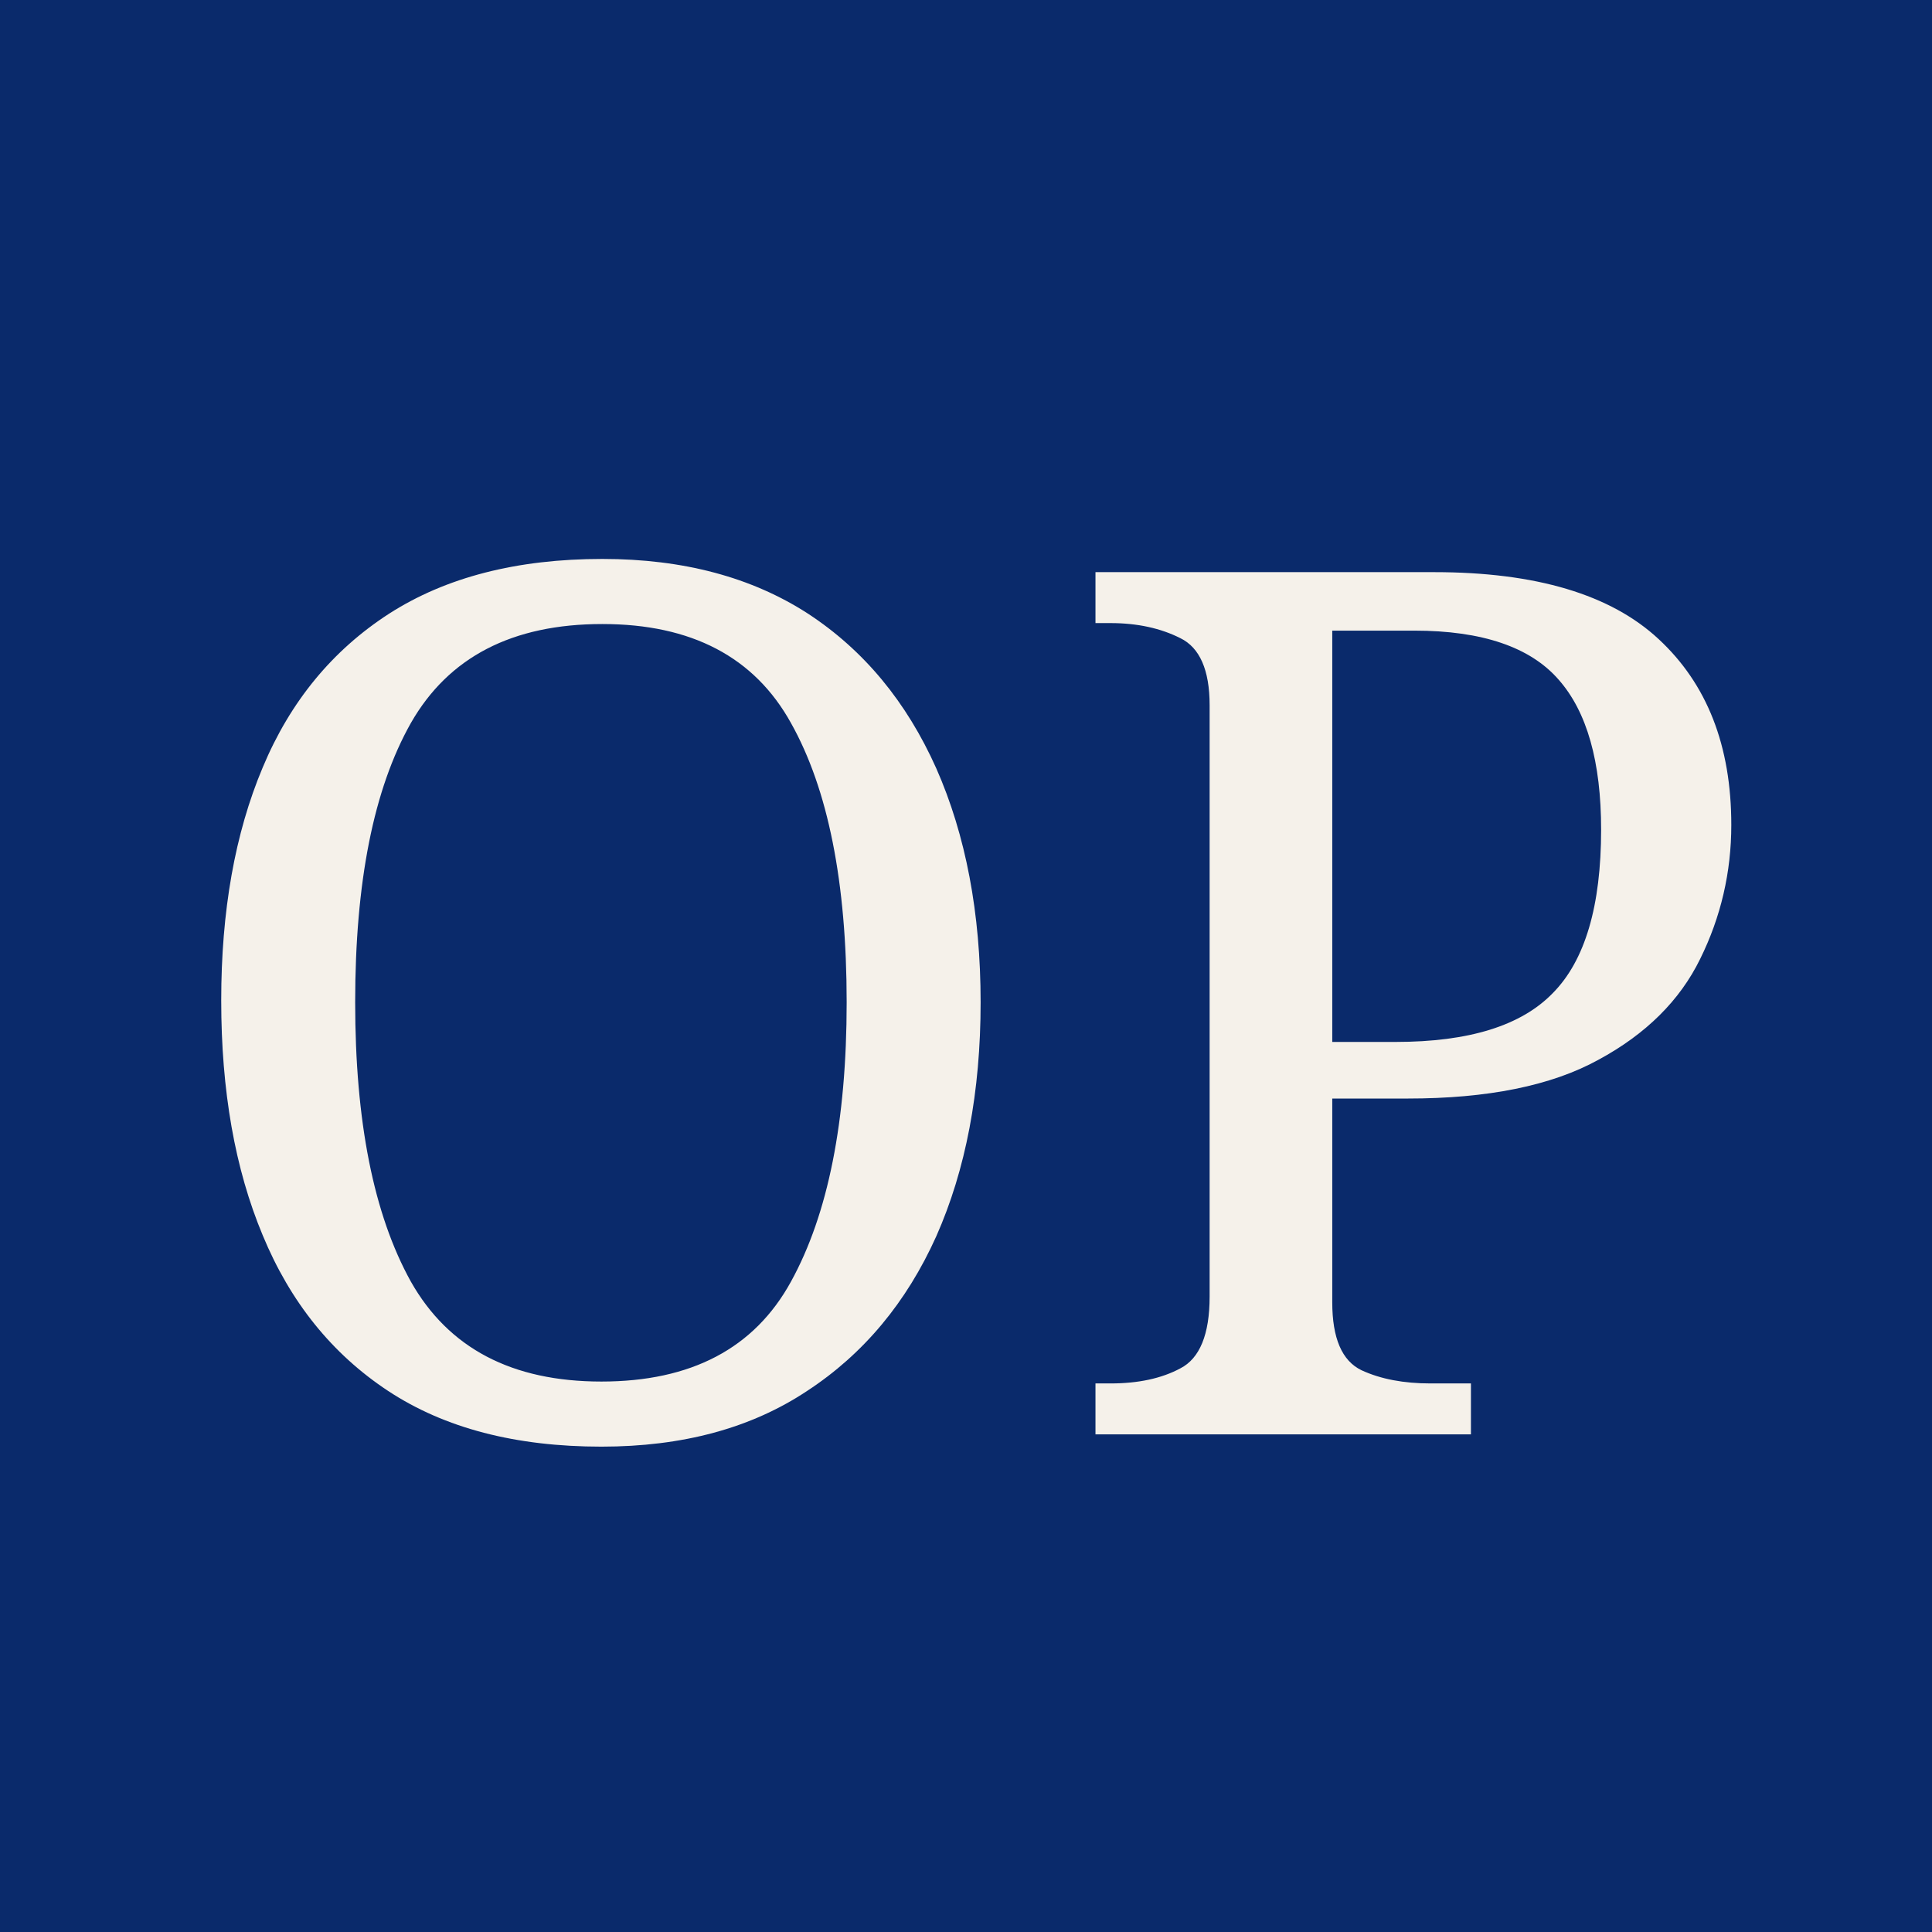
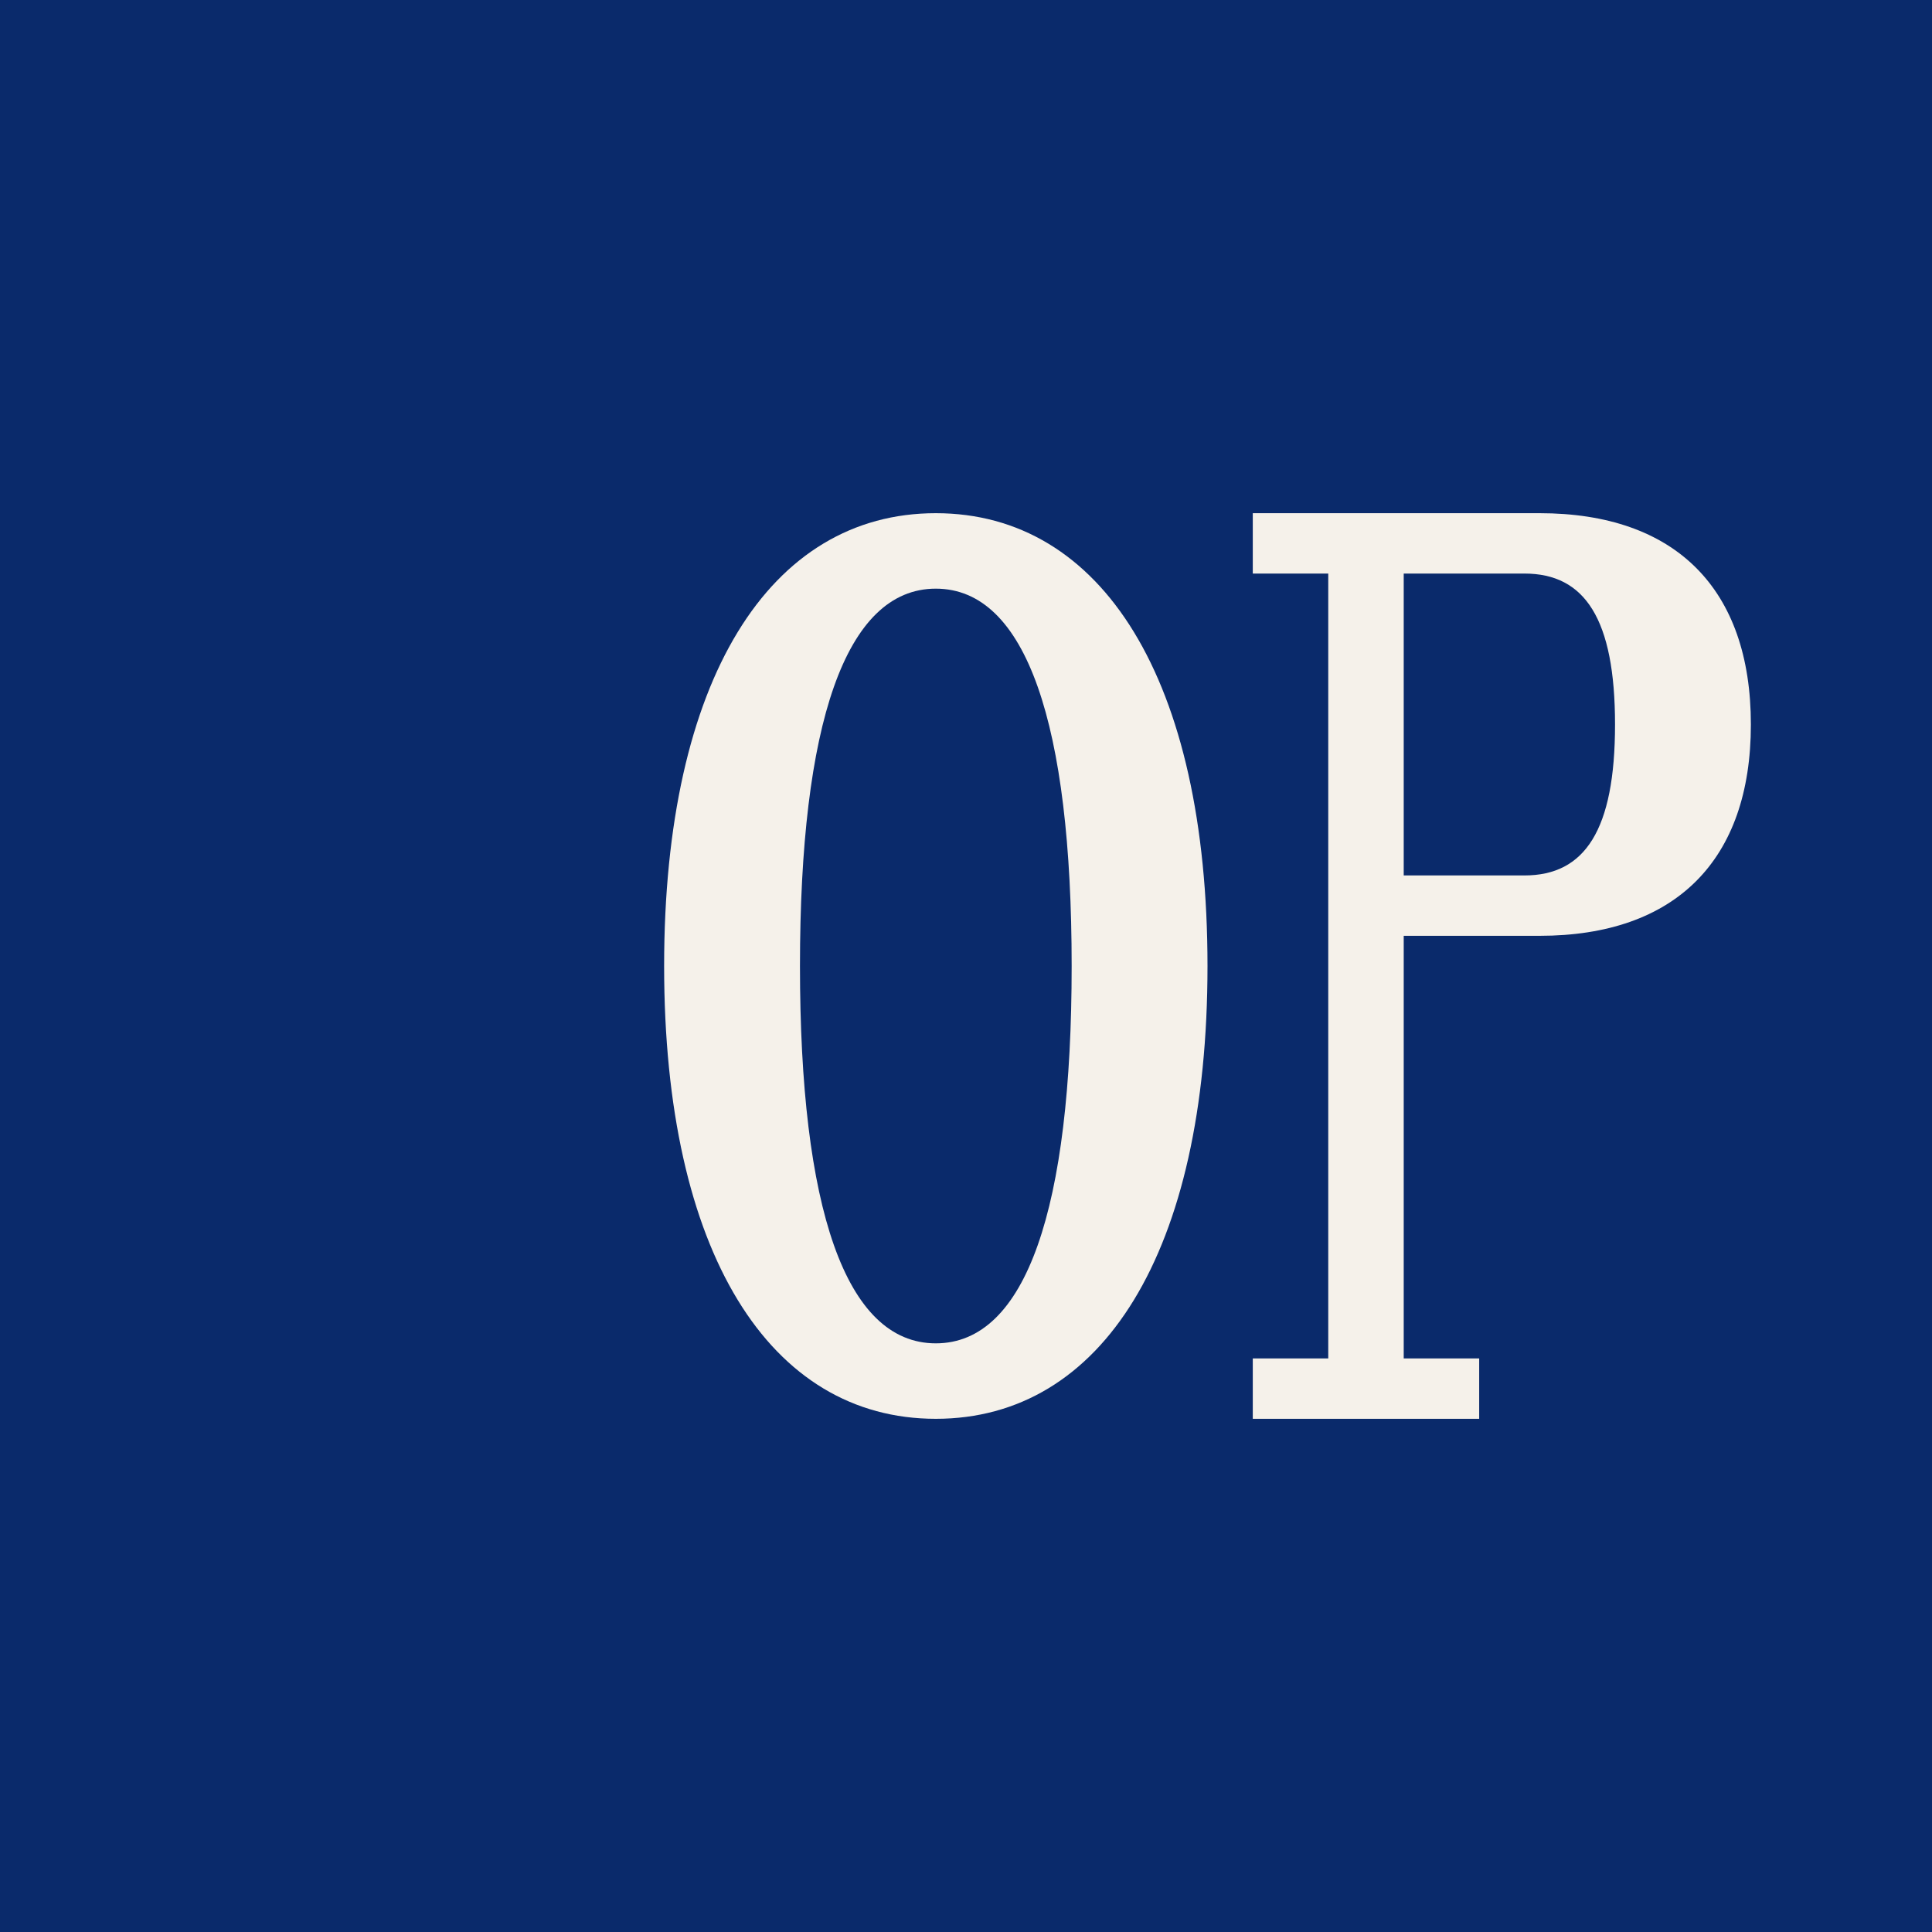
- <svg xmlns="http://www.w3.org/2000/svg" viewBox="0 0 32 32">
-   <rect width="32" height="32" fill="#0a2a6b" />
-   <text x="50%" y="50%" font-family="Cormorant Garamond, Garamond, Georgia, serif" font-size="20" font-weight="400" fill="#f5f1ea" text-anchor="middle" dominant-baseline="central">OP</text>
+ <svg xmlns="http://www.w3.org/2000/svg" viewBox="0 0 64 64">
+   <rect width="64" height="64" fill="#0a2a6b" />
+   <path d="     M 22 32     C 22 22.5, 25.5 17, 31 17     C 36.5 17, 40 22.5, 40 32     C 40 41.5, 36.5 47, 31 47     C 25.5 47, 22 41.5, 22 32     Z     M 31 19.5     C 28 19.5, 26.5 24, 26.5 32     C 26.5 40, 28 44.5, 31 44.5     C 34 44.5, 35.5 40, 35.5 32     C 35.5 24, 34 19.5, 31 19.5     Z   " fill="#f5f1ea" fill-rule="evenodd" />
+   <path d="     M 41.5 17     L 51 17     C 55.5 17, 58 19.5, 58 24     C 58 28.5, 55.5 31, 51 31     L 46.5 31     L 46.5 45     L 49 45     L 49 47     L 41.5 47     L 41.5 45     L 44 45     L 44 19     L 41.5 19     Z     M 46.5 19     L 46.5 29     L 50.5 29     C 52.5 29, 53.5 27.5, 53.5 24     C 53.5 20.5, 52.5 19, 50.5 19     Z   " fill="#f5f1ea" fill-rule="evenodd" />
</svg>
